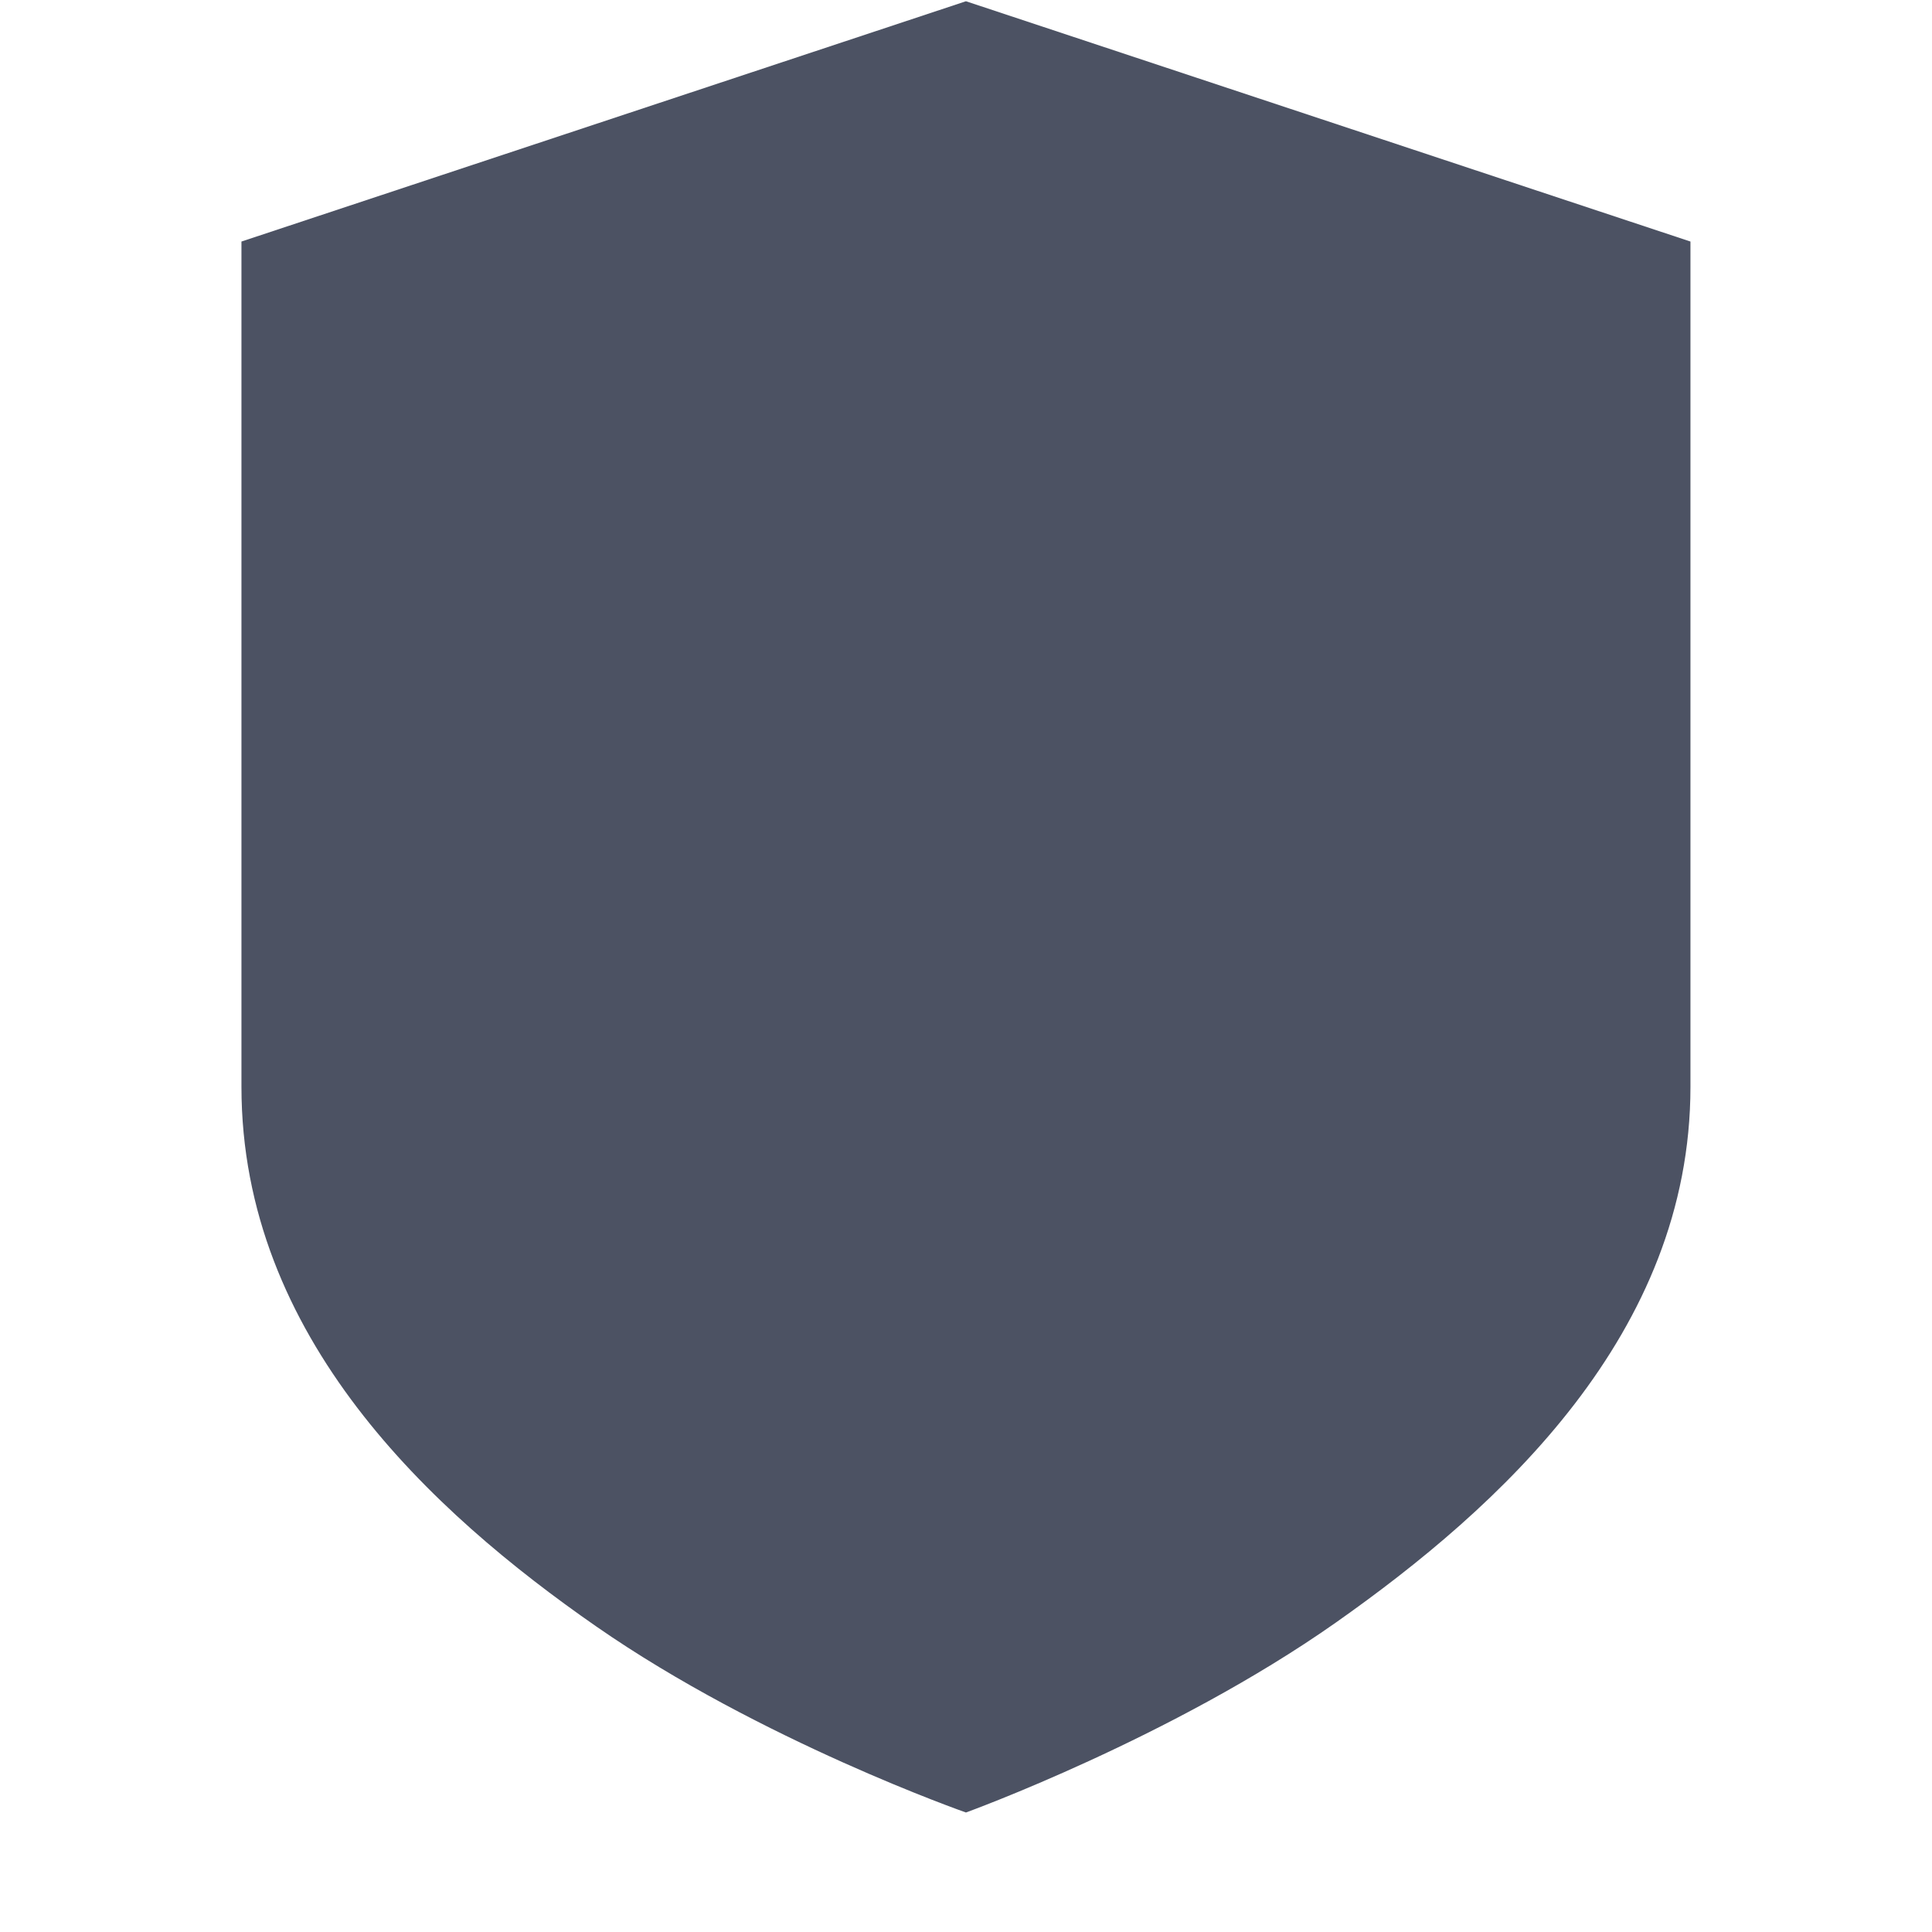
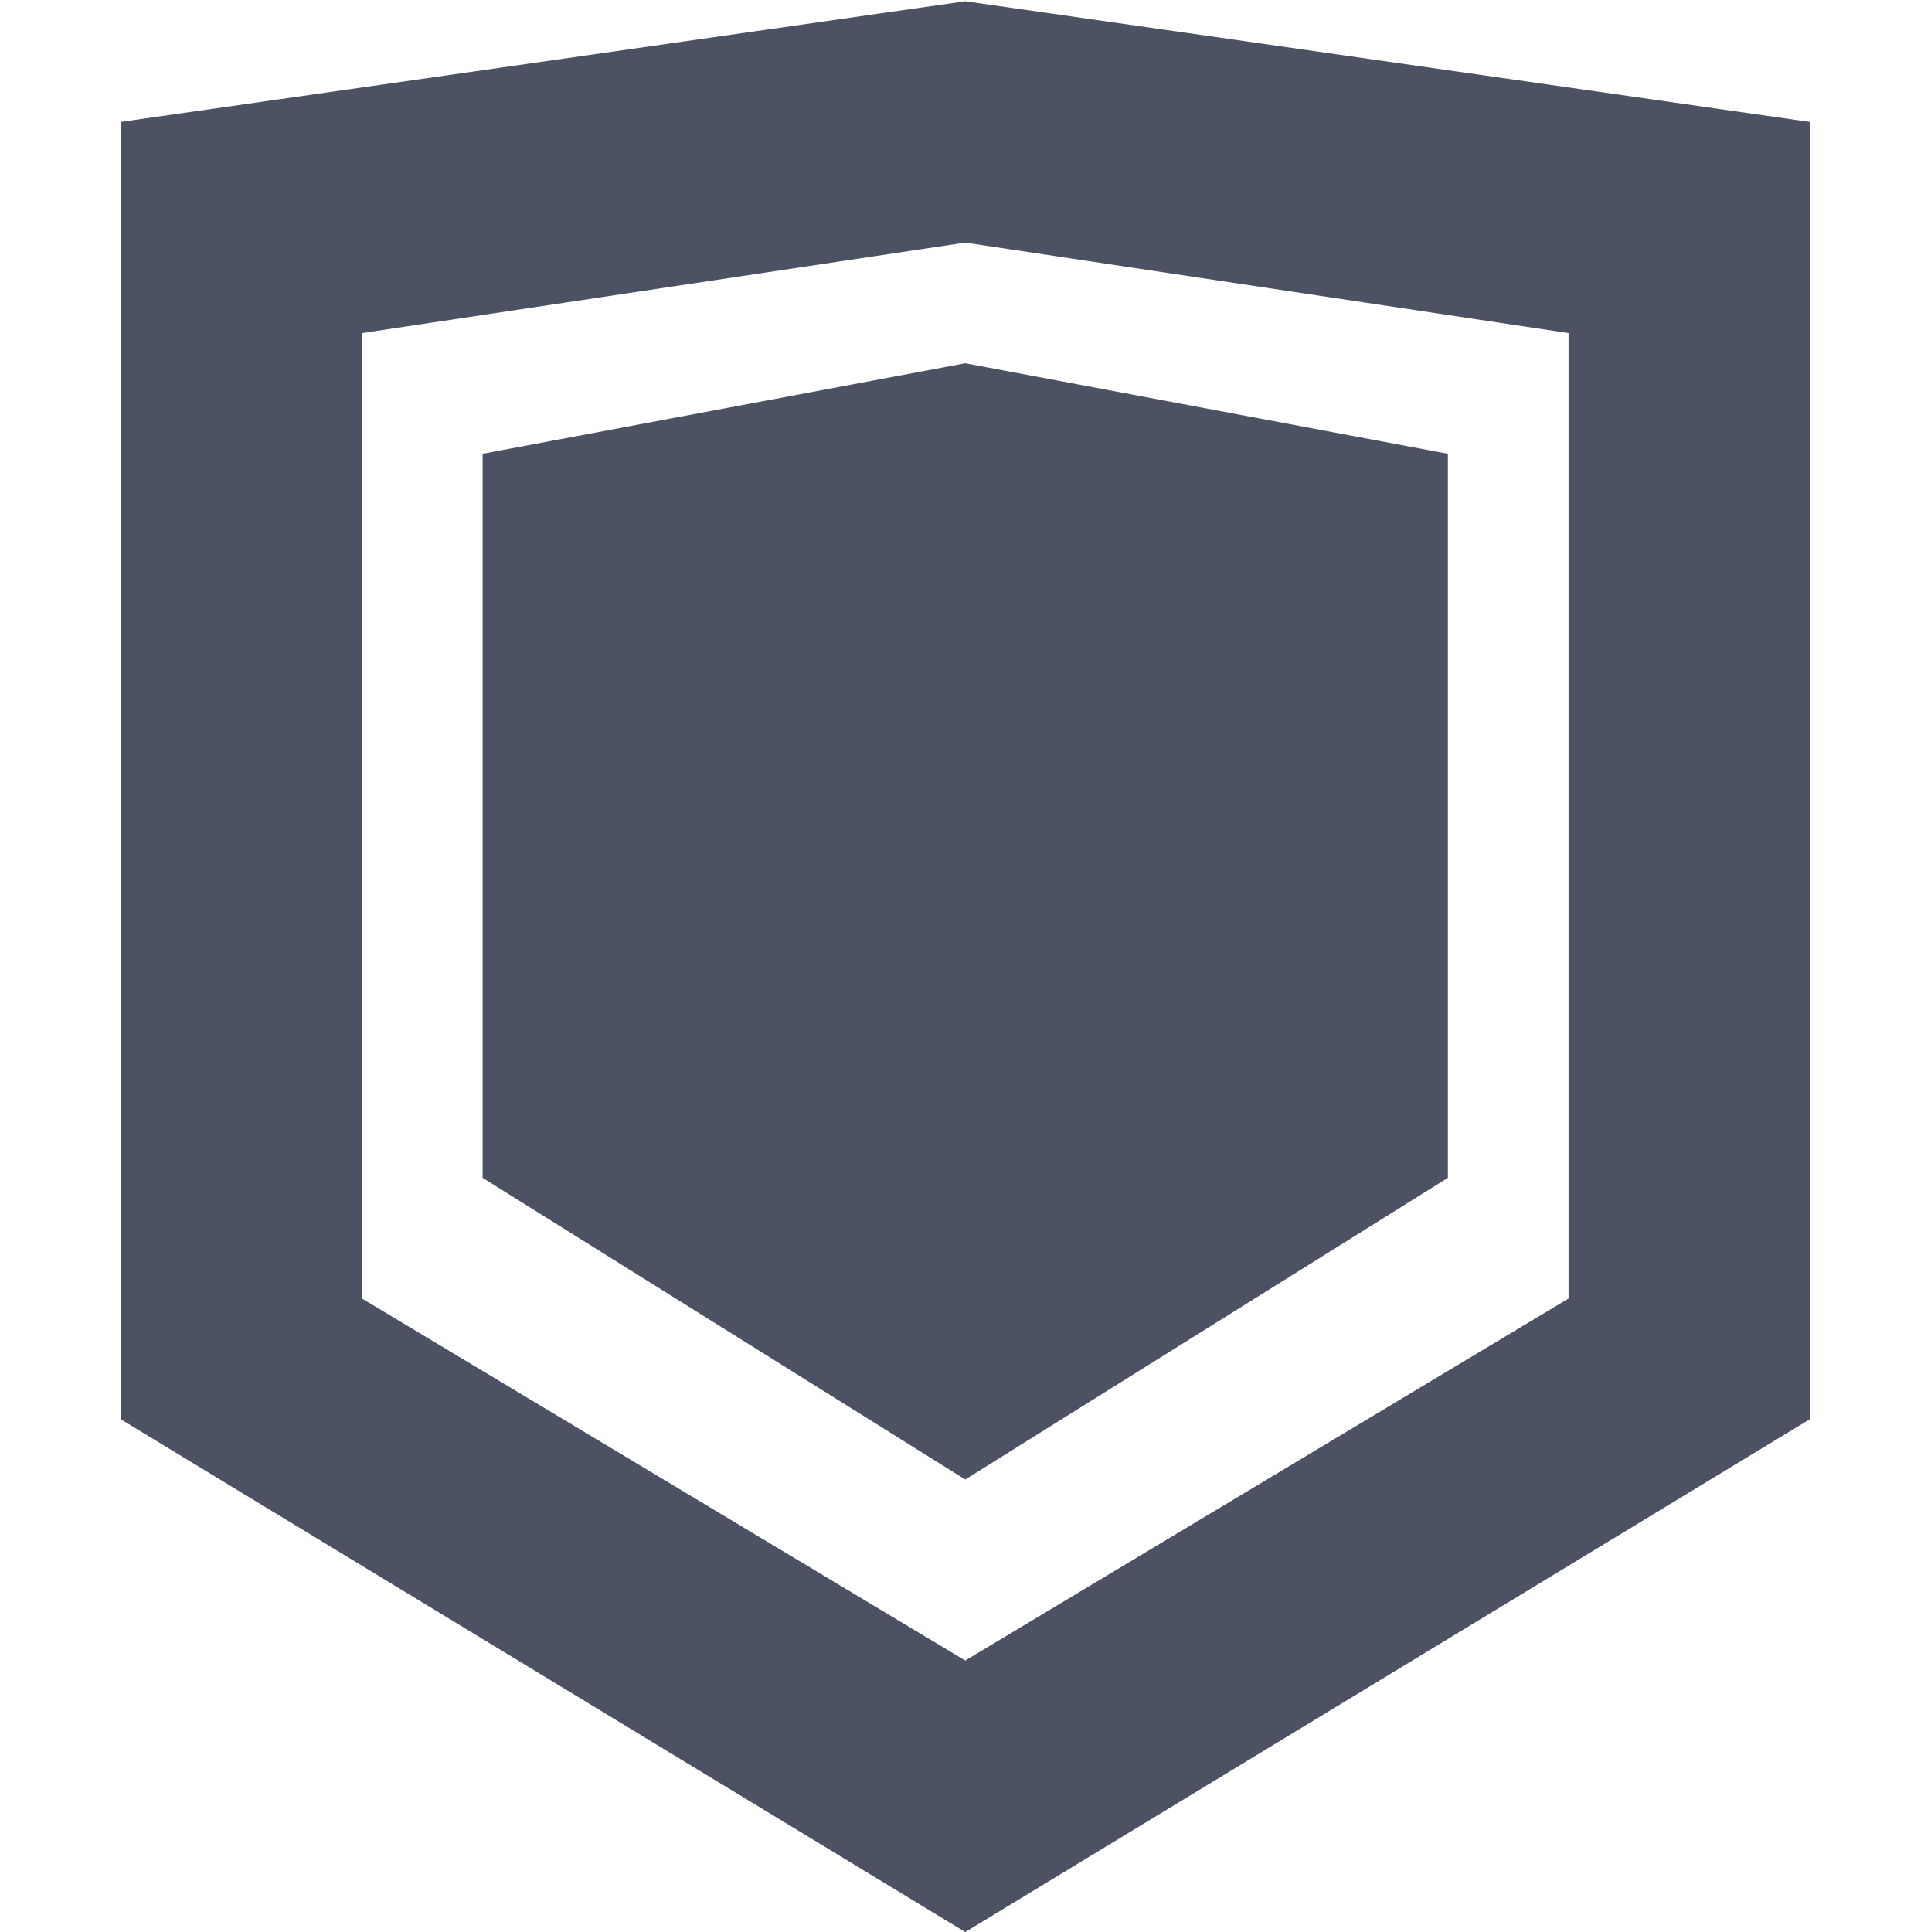
- <svg xmlns="http://www.w3.org/2000/svg" xmlns:ns1="http://www.openswatchbook.org/uri/2009/osb" height="16" id="svg7384" style="enable-background:new" version="1.1" width="16">
+ <svg xmlns="http://www.w3.org/2000/svg" xmlns:ns1="http://www.openswatchbook.org/uri/2009/osb" height="16.01" id="svg7384" style="enable-background:new" version="1.1" width="16">
  <defs id="defs7386">
    <linearGradient id="linearGradient6882" ns1:paint="solid">
      <stop id="stop6884" offset="0" style="stop-color:#555555;stop-opacity:1;" />
    </linearGradient>
    <linearGradient id="linearGradient5606" ns1:paint="solid">
      <stop id="stop5608" offset="0" style="stop-color:#000000;stop-opacity:1;" />
    </linearGradient>
    <filter id="filter7554" style="color-interpolation-filters:sRGB">
      <feBlend id="feBlend7556" in2="BackgroundImage" mode="darken" />
    </filter>
  </defs>
  <g id="layer9" style="display:inline" transform="translate(-345.0004,435.0103)">
-     <path d="m 353,-435 -6,1.99 v 7 c 0,2.072 1.575,3.522 2.938,4.469 1.363,0.947 3.062,1.541 3.062,1.541 0,0 1.704,-0.617 3.062,-1.572 1.358,-0.956 2.938,-2.393 2.938,-4.438 v -7 z" id="path7299" style="color:#bebebe;font-style:normal;font-variant:normal;font-weight:normal;font-stretch:normal;font-size:medium;line-height:normal;font-family:Sans;-inkscape-font-specification:Sans;text-indent:0;text-align:start;text-decoration:none;text-decoration-line:none;letter-spacing:normal;word-spacing:normal;text-transform:none;writing-mode:lr-tb;direction:ltr;baseline-shift:baseline;text-anchor:start;display:inline;overflow:visible;visibility:visible;fill:#4c5263;fill-opacity:1;stroke:none;stroke-width:2;marker:none;enable-background:accumulate" />
+     <path d="m 353,-435 -7,1 v 10.75 l 7,4.25 7,-4.25 V -434 Z m 0,2 5,0.75 v 8 l -5,3 -5,-3 v -8 z" id="path2929-9" style="color:#000000;font-style:normal;font-variant:normal;font-weight:normal;font-stretch:normal;font-size:medium;line-height:normal;font-family:sans-serif;font-variant-ligatures:normal;font-variant-position:normal;font-variant-caps:normal;font-variant-numeric:normal;font-variant-alternates:normal;font-feature-settings:normal;text-indent:0;text-align:start;text-decoration:none;text-decoration-line:none;text-decoration-style:solid;text-decoration-color:#000000;letter-spacing:normal;word-spacing:normal;text-transform:none;writing-mode:lr-tb;direction:ltr;text-orientation:mixed;dominant-baseline:auto;baseline-shift:baseline;text-anchor:start;white-space:normal;shape-padding:0;clip-rule:nonzero;display:inline;overflow:visible;visibility:visible;opacity:1;isolation:auto;mix-blend-mode:normal;color-interpolation:sRGB;color-interpolation-filters:linearRGB;solid-color:#000000;solid-opacity:1;vector-effect:none;fill:#4c5263;fill-opacity:1;fill-rule:nonzero;stroke:none;stroke-width:1px;stroke-linecap:butt;stroke-linejoin:miter;stroke-miterlimit:4;stroke-dasharray:none;stroke-dashoffset:0;stroke-opacity:1;color-rendering:auto;image-rendering:auto;shape-rendering:auto;text-rendering:auto;enable-background:accumulate" />
+     <path d="m 353,-432 -4,0.75 v 6 l 4,2.5 4,-2.5 v -6 z" id="path3648" style="fill:#4c5263;fill-opacity:1;stroke:none;stroke-width:1px;stroke-linecap:butt;stroke-linejoin:miter;stroke-opacity:1" />
  </g>
  <g id="layer10" style="display:inline;filter:url(#filter7554)" transform="translate(-345.0004,435.0103)" />
  <g id="layer1" style="display:inline" transform="translate(-104.0002,-181.9897)" />
  <g id="layer14" style="display:inline" transform="translate(-345.0004,435.0103)" />
  <g id="layer15" style="display:inline" transform="translate(-345.0004,435.0103)" />
  <g id="g71291" style="display:inline" transform="translate(-345.0004,435.0103)" />
  <g id="layer2" style="display:inline" transform="translate(-104.0002,-31.98966)" />
  <g id="layer3" transform="translate(-104.0002,-291.9897)" />
  <g id="layer12" style="display:inline" transform="translate(-345.0004,435.0103)" />
</svg>
